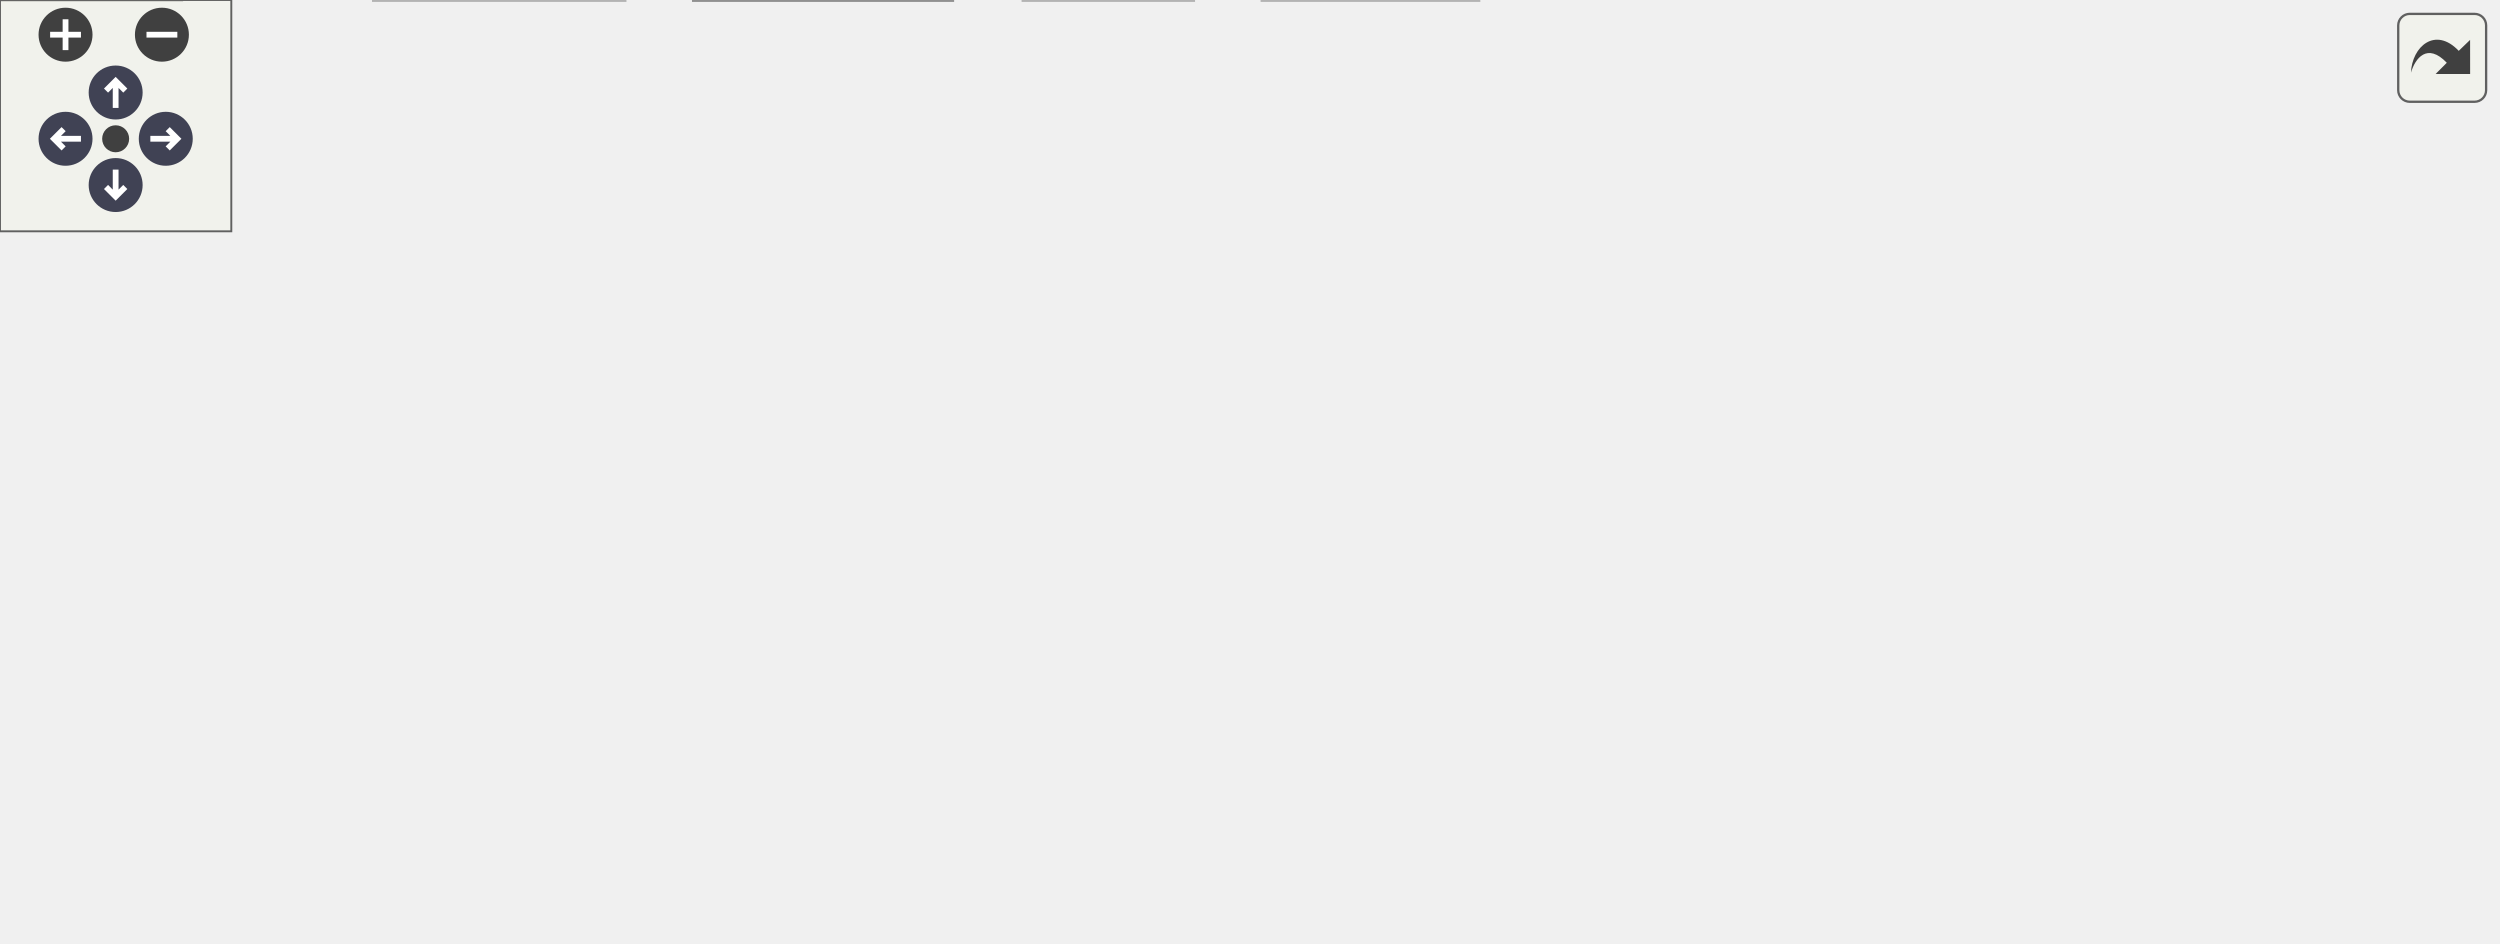
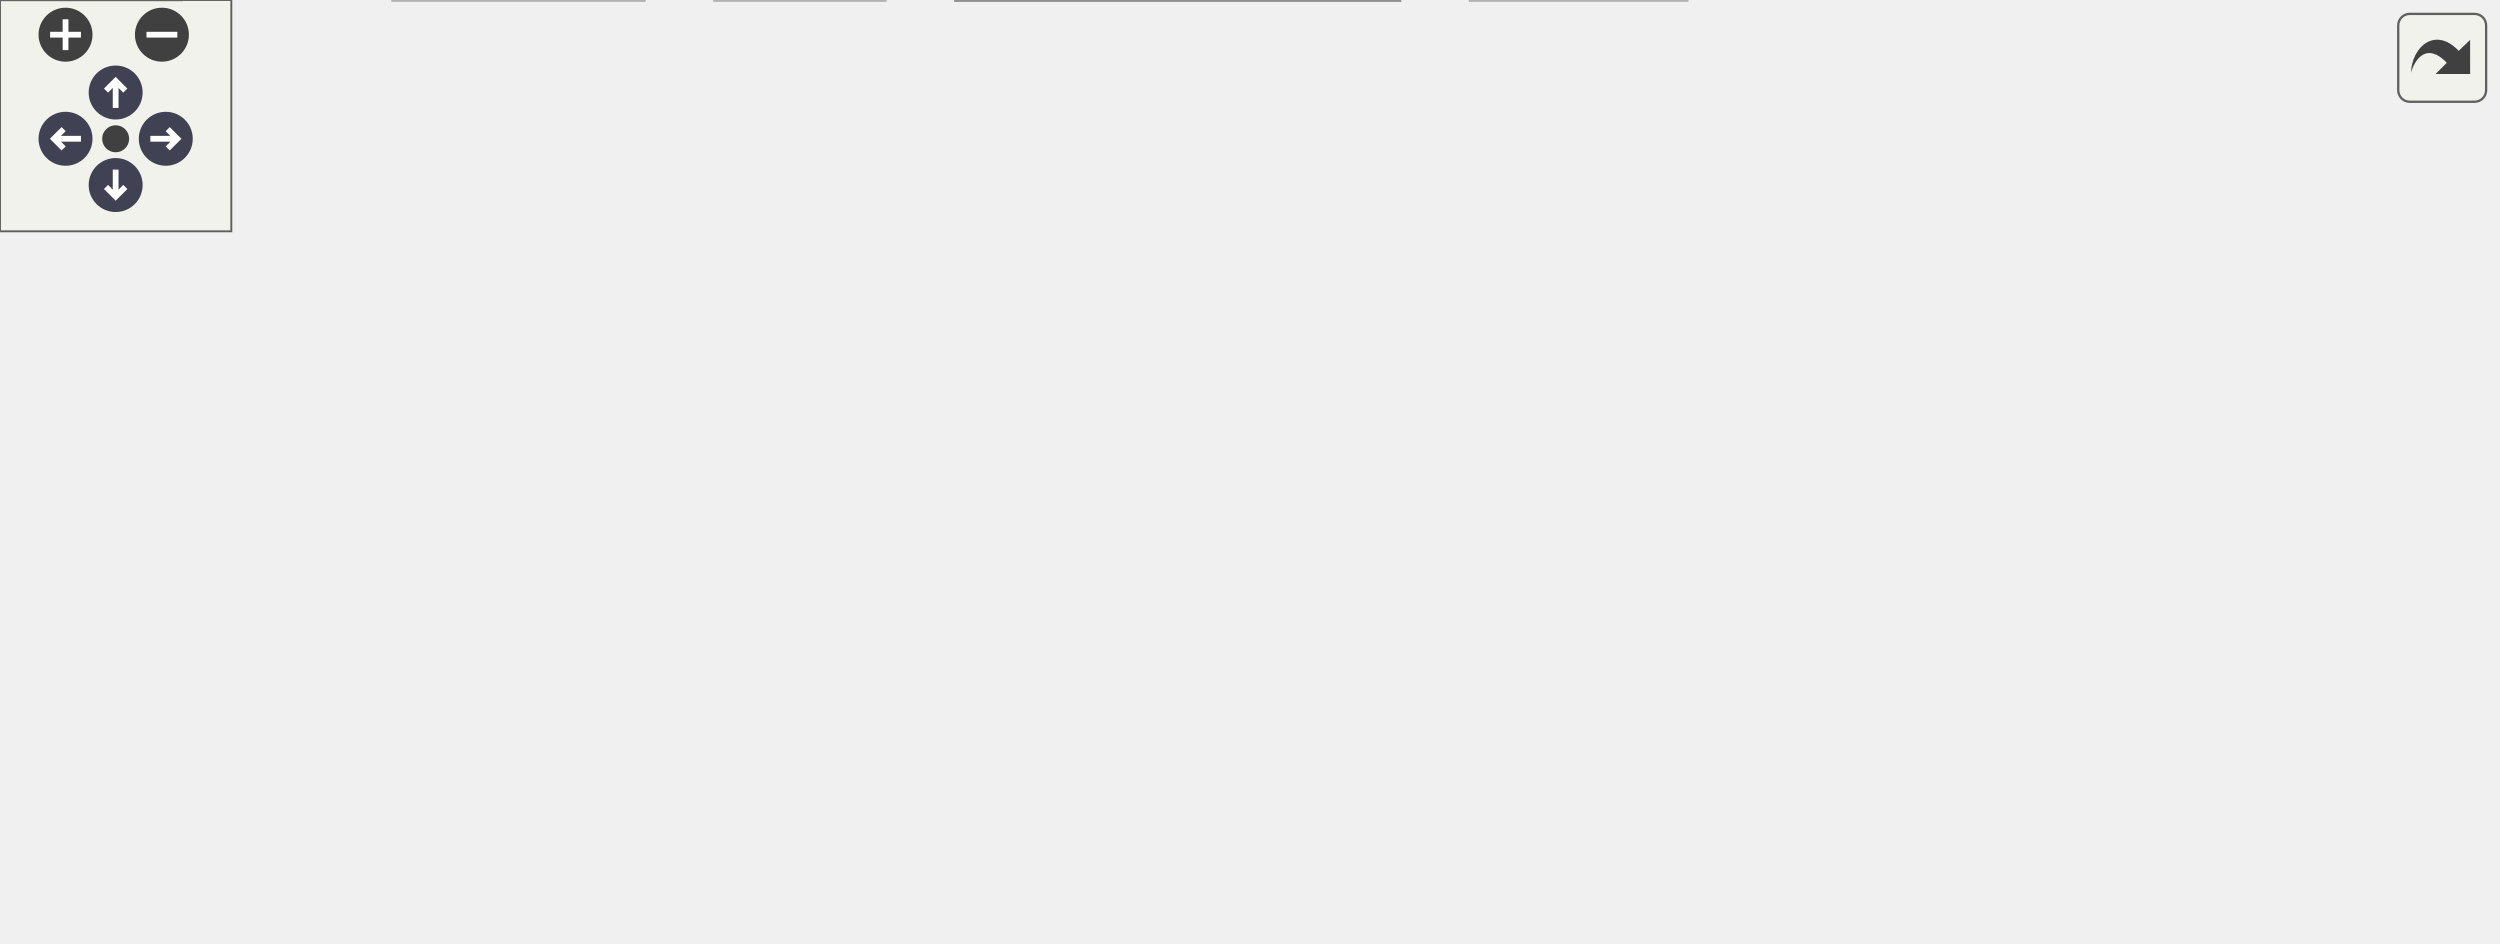
<svg xmlns="http://www.w3.org/2000/svg" xmlns:xlink="http://www.w3.org/1999/xlink" id="main" version="1.1" xml:space="preserve">
  <style type="text/css">
.node, .edge {opacity: 0.7;}
.node.selected, .edge.selected {opacity: 1;}
.edge:hover path { stroke: red; }
.edge:hover polygon { stroke: red; fill: red; }
</style>
  <defs>
    <circle id="rim" cx="0" cy="0" r="7" />
    <circle id="rim2" cx="0" cy="0" r="3.5" />
    <g id="zoomPlus">
      <use xlink:href="#rim" fill="#404040">
        <set attributeName="fill" to="#808080" begin="zoomplus.mouseover" end="zoomplus.mouseout" />
      </use>
      <path d="M-4,0h8M0,-4v8" fill="none" stroke="white" stroke-width="1.5" pointer-events="none" />
    </g>
    <g id="zoomMin">
      <use xlink:href="#rim" fill="#404040">
        <set attributeName="fill" to="#808080" begin="zoomminus.mouseover" end="zoomminus.mouseout" />
      </use>
      <path d="M-4,0h8" fill="none" stroke="white" stroke-width="1.5" pointer-events="none" />
    </g>
    <g id="arrowUp" transform="translate(30 24)">
      <use xlink:href="#rim" />
      <path pointer-events="none" fill="none" stroke="white" stroke-width="1.5" d="M0,-3.0v7 M-2.5,-0.5L0,-3.0L2.5,-0.5" />
    </g>
    <g id="arrowRight" transform="rotate(90) translate(36 -43)">
      <use xlink:href="#rim" />
      <path pointer-events="none" fill="none" stroke="white" stroke-width="1.5" d="M0,-3.0v7 M-2.5,-0.5L0,-3.0L2.5,-0.5" />
    </g>
    <g id="arrowDown" transform="rotate(180) translate(-30 -48)">
      <use xlink:href="#rim" />
      <path pointer-events="none" fill="none" stroke="white" stroke-width="1.5" d="M0,-3.0v7 M-2.5,-0.5L0,-3.0L2.5,-0.5" />
    </g>
    <g id="arrowLeft" transform="rotate(270) translate(-36 17)">
      <use xlink:href="#rim" />
      <path pointer-events="none" fill="none" stroke="white" stroke-width="1.5" d="M0,-3.0v7 M-2.5,-0.5L0,-3.0L2.5,-0.5" />
    </g>
    <g id="resetDef">
      <use xlink:href="#rim2" fill="#404040">
        <set attributeName="fill" to="#808080" begin="reset.mouseover" end="reset.mouseout" />
      </use>
    </g>
  </defs>
  <svg id="graph" class="graph">
    <g id="viewport">
      <g id="Node000001" class="node">
        <g id="a_Node000001">
          <a xlink:title="Advanced sub-chunking strategies for hierarchical data processing.">
            <polygon fill="#999999" stroke="#666666" points="460,-184 317,-184 317,-165 460,-165 460,-184" />
            <text text-anchor="middle" x="388.5" y="-172" font-family="Helvetica,sans-Serif" font-size="10.00">sub_chunk_strategies.hpp</text>
          </a>
        </g>
      </g>
      <g id="Node000002" class="node">
        <g id="a_Node000002">
          <a xlink:href="chunk__strategies_8hpp.html" target="_top" xlink:title="Defines various strategies for chunking data based on different criteria.">
            <polygon fill="white" stroke="#666666" points="306,-129 185,-129 185,-110 306,-110 306,-129" />
            <text text-anchor="middle" x="245.5" y="-117" font-family="Helvetica,sans-Serif" font-size="10.00">chunk_strategies.hpp</text>
          </a>
        </g>
      </g>
      <g id="edge1_Node000001_Node000002" class="edge">
        <g id="a_edge1_Node000001_Node000002">
          <a xlink:title=" ">
            <path fill="none" stroke="#63b8ff" d="M365.52,-164.98C342,-156.27 305.21,-142.63 278.56,-132.75" />
            <polygon fill="#63b8ff" stroke="#63b8ff" points="279.49,-129.36 268.89,-129.17 277.05,-135.93 279.49,-129.36" />
          </a>
        </g>
      </g>
+       <g id="Node000008" class="node">
+         <g id="a_Node000008">
+           <a xlink:title=" ">
+             <polygon fill="#e0e0e0" stroke="#999999" points="47,-19 0,-19 0,0 47,0 47,-19" />
+             <text text-anchor="middle" x="23.5" y="-7" font-family="Helvetica,sans-Serif" font-size="10.00">vector</text>
+           </a>
+         </g>
+       </g>
+       <g id="edge20_Node000001_Node000008" class="edge">
+         <g id="a_edge20_Node000001_Node000008">
+           <a xlink:title=" ">
+             <path fill="none" stroke="#63b8ff" d="M322.34,-164.99C228.06,-151.33 62.54,-121.16 27.5,-74 18.13,-61.39 17.94,-43.2 19.61,-29.52" />
+             <polygon fill="#63b8ff" stroke="#63b8ff" points="23.13,-29.74 21.3,-19.3 16.22,-28.6 23.13,-29.74" />
+           </a>
+         </g>
+       </g>
+       <g id="Node000009" class="node">
+         <g id="a_Node000009">
+           <a xlink:title=" ">
+             <polygon fill="#e0e0e0" stroke="#999999" points="399.5,-74 335.5,-74 335.5,-55 399.5,-55 399.5,-74" />
+             <text text-anchor="middle" x="367.5" y="-62" font-family="Helvetica,sans-Serif" font-size="10.00">algorithm</text>
+           </a>
+         </g>
+       </g>
+       <g id="edge15_Node000001_Node000009" class="edge">
+         <g id="a_edge15_Node000001_Node000009">
+           <a xlink:title=" ">
+             <path fill="none" stroke="#63b8ff" d="M385.2,-164.77C381.97,-155.89 377.17,-141.68 374.5,-129 371.39,-114.21 369.61,-97.17 368.62,-84.47" />
+             <polygon fill="#63b8ff" stroke="#63b8ff" points="372.09,-83.95 367.92,-74.21 365.11,-84.43 372.09,-83.95" />
+           </a>
+         </g>
+       </g>
+       <g id="Node000011" class="node">
+         <g id="a_Node000011">
+           <a xlink:title=" ">
+             <polygon fill="#e0e0e0" stroke="#999999" points="483,-74 418,-74 418,-55 483,-55 483,-74" />
+             <text text-anchor="middle" x="450.5" y="-62" font-family="Helvetica,sans-Serif" font-size="10.00">functional</text>
+           </a>
+         </g>
+       </g>
+       <g id="edge17_Node000001_Node000011" class="edge">
+         <g id="a_edge17_Node000001_Node000011">
+           <a xlink:title=" ">
+             <path fill="none" stroke="#63b8ff" d="M389.96,-164.78C392.36,-152.05 397.97,-127.94 408.5,-110 414.86,-99.17 424.3,-88.85 432.62,-80.88" />
+             <polygon fill="#63b8ff" stroke="#63b8ff" points="435.11,-83.36 440.12,-74.02 430.38,-78.19 435.11,-83.36" />
+           </a>
+         </g>
+       </g>
+       <g id="Node000013" class="node">
+         <g id="a_Node000013">
+           <a xlink:title=" ">
+             <polygon fill="#e0e0e0" stroke="#999999" points="470,-129 417,-129 417,-110 470,-110 470,-129" />
+             <text text-anchor="middle" x="443.5" y="-117" font-family="Helvetica,sans-Serif" font-size="10.00">cstddef</text>
+           </a>
+         </g>
+       </g>
+       <g id="edge16_Node000001_Node000013" class="edge">
+         <g id="a_edge16_Node000001_Node000013">
+           <a xlink:title=" ">
+             <path fill="none" stroke="#63b8ff" d="M397.58,-164.75C405.59,-157.03 417.46,-145.6 427.12,-136.28" />
+             <polygon fill="#63b8ff" stroke="#63b8ff" points="429.81,-138.55 434.59,-129.09 424.96,-133.51 429.81,-138.55" />
+           </a>
+         </g>
+       </g>
+       <g id="Node000014" class="node">
+         <g id="a_Node000014">
+           <a xlink:title=" ">
+             <polygon fill="#e0e0e0" stroke="#999999" points="571,-129 488,-129 488,-110 571,-110 571,-129" />
+             <text text-anchor="middle" x="529.5" y="-117" font-family="Helvetica,sans-Serif" font-size="10.00">initializer_list</text>
+           </a>
+         </g>
+       </g>
+       <g id="edge18_Node000001_Node000014" class="edge">
+         <g id="a_edge18_Node000001_Node000014">
+           <a xlink:title=" ">
+             <path fill="none" stroke="#63b8ff" d="M411.15,-164.98C434.35,-156.27 470.62,-142.63 496.9,-132.75" />
+             <polygon fill="#63b8ff" stroke="#63b8ff" points="498.3,-135.97 506.43,-129.17 495.84,-129.41 498.3,-135.97" />
+           </a>
+         </g>
+       </g>
+       <g id="Node000015" class="node">
+         <g id="a_Node000015">
+           <a xlink:title=" ">
+             <polygon fill="#e0e0e0" stroke="#999999" points="647.5,-129 589.5,-129 589.5,-110 647.5,-110 647.5,-129" />
+             <text text-anchor="middle" x="618.5" y="-117" font-family="Helvetica,sans-Serif" font-size="10.00">memory</text>
+           </a>
+         </g>
+       </g>
+       <g id="edge19_Node000001_Node000015" class="edge">
+         <g id="a_edge19_Node000001_Node000015">
+           <a xlink:title=" ">
+             <path fill="none" stroke="#63b8ff" d="M425.45,-164.98C467.66,-155.26 536.41,-139.42 579.47,-129.49" />
+             <polygon fill="#63b8ff" stroke="#63b8ff" points="580.34,-132.89 589.3,-127.23 578.77,-126.06 580.34,-132.89" />
+           </a>
+         </g>
+       </g>
+       <g id="Node000003" class="node">
+         <g id="a_Node000003">
+           <a xlink:href="chunk_8hpp.html" target="_top" xlink:title=" ">
+             <polygon fill="white" stroke="#666666" points="279,-74 212,-74 212,-55 279,-55 279,-74" />
+             <text text-anchor="middle" x="245.5" y="-62" font-family="Helvetica,sans-Serif" font-size="10.00">chunk.hpp</text>
+           </a>
+         </g>
+       </g>
+       <g id="edge2_Node000002_Node000003" class="edge">
+         <g id="a_edge2_Node000002_Node000003">
+           <a xlink:title=" ">
+             <path fill="none" stroke="#63b8ff" d="M245.5,-109.75C245.5,-102.8 245.5,-92.85 245.5,-84.13" />
+             <polygon fill="#63b8ff" stroke="#63b8ff" points="249,-84.09 245.5,-74.09 242,-84.09 249,-84.09" />
+           </a>
+         </g>
+       </g>
+       <g id="Node000005" class="node">
+         <g id="a_Node000005">
+           <a xlink:title=" ">
+             <polygon fill="#e0e0e0" stroke="#999999" points="437.5,-19 381.5,-19 381.5,0 437.5,0 437.5,-19" />
+             <text text-anchor="middle" x="409.5" y="-7" font-family="Helvetica,sans-Serif" font-size="10.00">numeric</text>
+           </a>
+         </g>
+       </g>
+       <g id="edge12_Node000002_Node000005" class="edge">
+         <g id="a_edge12_Node000002_Node000005">
+           <a xlink:title=" ">
+             <path fill="none" stroke="#63b8ff" d="M255.56,-109.68C270.47,-96.84 299.57,-72.59 326.5,-55 344.47,-43.27 365.83,-31.87 382.38,-23.55" />
+             <polygon fill="#63b8ff" stroke="#63b8ff" points="384.1,-26.6 391.5,-19.02 380.99,-20.33 384.1,-26.6" />
+           </a>
+         </g>
+       </g>
+       <g id="Node000006" class="node">
+         <g id="a_Node000006">
+           <a xlink:title=" ">
+             <polygon fill="#e0e0e0" stroke="#999999" points="167,-19 102,-19 102,0 167,0 167,-19" />
+             <text text-anchor="middle" x="134.5" y="-7" font-family="Helvetica,sans-Serif" font-size="10.00">stdexcept</text>
+           </a>
+         </g>
+       </g>
+       <g id="edge13_Node000002_Node000006" class="edge">
+         <g id="a_edge13_Node000002_Node000006">
+           <a xlink:title=" ">
+             <path fill="none" stroke="#63b8ff" d="M236.42,-109.66C217.62,-91.38 174.26,-49.18 150.6,-26.17" />
+             <polygon fill="#63b8ff" stroke="#63b8ff" points="153.01,-23.62 143.4,-19.16 148.13,-28.64 153.01,-23.62" />
+           </a>
+         </g>
+       </g>
+       <g id="edge14_Node000002_Node000008" class="edge">
+         <g id="a_edge14_Node000002_Node000008">
+           <a xlink:title=" ">
+             <path fill="none" stroke="#63b8ff" d="M184.96,-112.03C132.87,-105.28 62.97,-92.99 42.5,-74 30.25,-62.64 25.79,-43.74 24.21,-29.51" />
+             <polygon fill="#63b8ff" stroke="#63b8ff" points="27.69,-29.05 23.48,-19.33 20.71,-29.55 27.69,-29.05" />
+           </a>
+         </g>
+       </g>
+       <g id="edge8_Node000002_Node000009" class="edge">
+         <g id="a_edge8_Node000002_Node000009">
+           <a xlink:title=" ">
+             <path fill="none" stroke="#63b8ff" d="M265.1,-109.98C284.82,-101.42 315.45,-88.11 338.08,-78.28" />
+             <polygon fill="#63b8ff" stroke="#63b8ff" points="339.76,-81.37 347.54,-74.17 336.98,-74.94 339.76,-81.37" />
+           </a>
+         </g>
+       </g>
+       <g id="Node000010" class="node">
+         <g id="a_Node000010">
+           <a xlink:title=" ">
+             <polygon fill="#e0e0e0" stroke="#999999" points="99,-74 52,-74 52,-55 99,-55 99,-74" />
+             <text text-anchor="middle" x="75.5" y="-62" font-family="Helvetica,sans-Serif" font-size="10.00">cmath</text>
+           </a>
+         </g>
+       </g>
+       <g id="edge9_Node000002_Node000010" class="edge">
+         <g id="a_edge9_Node000002_Node000010">
+           <a xlink:title=" ">
+             <path fill="none" stroke="#63b8ff" d="M218.19,-109.98C188.46,-100.72 140.91,-85.89 108.96,-75.93" />
+             <polygon fill="#63b8ff" stroke="#63b8ff" points="109.77,-72.52 99.18,-72.88 107.69,-79.2 109.77,-72.52" />
+           </a>
+         </g>
+       </g>
+       <g id="edge10_Node000002_Node000011" class="edge">
+         <g id="a_edge10_Node000002_Node000011">
+           <a xlink:title=" ">
+             <path fill="none" stroke="#63b8ff" d="M278.44,-109.98C313.66,-100.88 369.63,-86.41 408.11,-76.46" />
+             <polygon fill="#63b8ff" stroke="#63b8ff" points="409.18,-79.8 417.98,-73.91 407.43,-73.02 409.18,-79.8" />
+           </a>
+         </g>
+       </g>
+       <g id="Node000012" class="node">
+         <g id="a_Node000012">
+           <a xlink:title=" ">
+             <polygon fill="#e0e0e0" stroke="#999999" points="155.5,-74 117.5,-74 117.5,-55 155.5,-55 155.5,-74" />
+             <text text-anchor="middle" x="136.5" y="-62" font-family="Helvetica,sans-Serif" font-size="10.00">map</text>
+           </a>
+         </g>
+       </g>
+       <g id="edge11_Node000002_Node000012" class="edge">
+         <g id="a_edge11_Node000002_Node000012">
+           <a xlink:title=" ">
+             <path fill="none" stroke="#63b8ff" d="M227.99,-109.98C210.53,-101.5 183.49,-88.35 163.33,-78.54" />
+             <polygon fill="#63b8ff" stroke="#63b8ff" points="164.86,-75.4 154.33,-74.17 161.79,-81.69 164.86,-75.4" />
+           </a>
+         </g>
+       </g>
+       <g id="Node000004" class="node">
+         <g id="a_Node000004">
+           <a xlink:href="chunk__common_8hpp.html" target="_top" xlink:title=" ">
+             <polygon fill="white" stroke="#666666" points="363,-19 248,-19 248,0 363,0 363,-19" />
+             <text text-anchor="middle" x="305.5" y="-7" font-family="Helvetica,sans-Serif" font-size="10.00">chunk_common.hpp</text>
+           </a>
+         </g>
+       </g>
+       <g id="edge3_Node000003_Node000004" class="edge">
+         <g id="a_edge3_Node000003_Node000004">
+           <a xlink:title=" ">
+             <path fill="none" stroke="#63b8ff" d="M255.14,-54.98C264.01,-47.15 277.37,-35.34 288.11,-25.86" />
+             <polygon fill="#63b8ff" stroke="#63b8ff" points="290.51,-28.41 295.68,-19.17 285.87,-23.17 290.51,-28.41" />
+           </a>
+         </g>
+       </g>
+       <g id="edge4_Node000003_Node000005" class="edge">
+         <g id="a_edge4_Node000003_Node000005">
+           <a xlink:title=" ">
+             <path fill="none" stroke="#63b8ff" d="M271.85,-54.98C299.26,-46.13 342.39,-32.19 373.06,-22.28" />
+             <polygon fill="#63b8ff" stroke="#63b8ff" points="374.5,-25.49 382.94,-19.08 372.35,-18.83 374.5,-25.49" />
+           </a>
+         </g>
+       </g>
+       <g id="edge5_Node000003_Node000006" class="edge">
+         <g id="a_edge5_Node000003_Node000006">
+           <a xlink:title=" ">
+             <path fill="none" stroke="#63b8ff" d="M227.67,-54.98C209.89,-46.5 182.35,-33.35 161.82,-23.54" />
+             <polygon fill="#63b8ff" stroke="#63b8ff" points="163.19,-20.32 152.66,-19.17 160.17,-26.64 163.19,-20.32" />
+           </a>
+         </g>
+       </g>
      <g id="Node000007" class="node">
        <g id="a_Node000007">
          <a xlink:title=" ">
-             <polygon fill="#e0e0e0" stroke="#999999" points="47,-19 0,-19 0,0 47,0 47,-19" />
-             <text text-anchor="middle" x="23.5" y="-7" font-family="Helvetica,sans-Serif" font-size="10.00">vector</text>
-           </a>
-         </g>
-       </g>
-       <g id="edge20_Node000001_Node000007" class="edge">
-         <g id="a_edge20_Node000001_Node000007">
-           <a xlink:title=" ">
-             <path fill="none" stroke="#63b8ff" d="M322.34,-164.99C228.06,-151.33 62.54,-121.16 27.5,-74 18.13,-61.39 17.94,-43.2 19.61,-29.52" />
-             <polygon fill="#63b8ff" stroke="#63b8ff" points="23.13,-29.74 21.3,-19.3 16.22,-28.6 23.13,-29.74" />
-           </a>
-         </g>
-       </g>
-       <g id="Node000009" class="node">
-         <g id="a_Node000009">
-           <a xlink:title=" ">
-             <polygon fill="#e0e0e0" stroke="#999999" points="399.5,-74 335.5,-74 335.5,-55 399.5,-55 399.5,-74" />
-             <text text-anchor="middle" x="367.5" y="-62" font-family="Helvetica,sans-Serif" font-size="10.00">algorithm</text>
-           </a>
-         </g>
-       </g>
-       <g id="edge15_Node000001_Node000009" class="edge">
-         <g id="a_edge15_Node000001_Node000009">
-           <a xlink:title=" ">
-             <path fill="none" stroke="#63b8ff" d="M385.2,-164.77C381.97,-155.89 377.17,-141.68 374.5,-129 371.39,-114.21 369.61,-97.17 368.62,-84.47" />
-             <polygon fill="#63b8ff" stroke="#63b8ff" points="372.09,-83.95 367.92,-74.21 365.11,-84.43 372.09,-83.95" />
-           </a>
-         </g>
-       </g>
-       <g id="Node000011" class="node">
-         <g id="a_Node000011">
-           <a xlink:title=" ">
-             <polygon fill="#e0e0e0" stroke="#999999" points="483,-74 418,-74 418,-55 483,-55 483,-74" />
-             <text text-anchor="middle" x="450.5" y="-62" font-family="Helvetica,sans-Serif" font-size="10.00">functional</text>
-           </a>
-         </g>
-       </g>
-       <g id="edge17_Node000001_Node000011" class="edge">
-         <g id="a_edge17_Node000001_Node000011">
-           <a xlink:title=" ">
-             <path fill="none" stroke="#63b8ff" d="M389.96,-164.78C392.36,-152.05 397.97,-127.94 408.5,-110 414.86,-99.17 424.3,-88.85 432.62,-80.88" />
-             <polygon fill="#63b8ff" stroke="#63b8ff" points="435.11,-83.36 440.12,-74.02 430.38,-78.19 435.11,-83.36" />
-           </a>
-         </g>
-       </g>
-       <g id="Node000013" class="node">
-         <g id="a_Node000013">
-           <a xlink:title=" ">
-             <polygon fill="#e0e0e0" stroke="#999999" points="470,-129 417,-129 417,-110 470,-110 470,-129" />
-             <text text-anchor="middle" x="443.5" y="-117" font-family="Helvetica,sans-Serif" font-size="10.00">cstddef</text>
-           </a>
-         </g>
-       </g>
-       <g id="edge16_Node000001_Node000013" class="edge">
-         <g id="a_edge16_Node000001_Node000013">
-           <a xlink:title=" ">
-             <path fill="none" stroke="#63b8ff" d="M397.58,-164.75C405.59,-157.03 417.46,-145.6 427.12,-136.28" />
-             <polygon fill="#63b8ff" stroke="#63b8ff" points="429.81,-138.55 434.59,-129.09 424.96,-133.51 429.81,-138.55" />
-           </a>
-         </g>
-       </g>
-       <g id="Node000014" class="node">
-         <g id="a_Node000014">
-           <a xlink:title=" ">
-             <polygon fill="#e0e0e0" stroke="#999999" points="571,-129 488,-129 488,-110 571,-110 571,-129" />
-             <text text-anchor="middle" x="529.5" y="-117" font-family="Helvetica,sans-Serif" font-size="10.00">initializer_list</text>
-           </a>
-         </g>
-       </g>
-       <g id="edge18_Node000001_Node000014" class="edge">
-         <g id="a_edge18_Node000001_Node000014">
-           <a xlink:title=" ">
-             <path fill="none" stroke="#63b8ff" d="M411.15,-164.98C434.35,-156.27 470.62,-142.63 496.9,-132.75" />
-             <polygon fill="#63b8ff" stroke="#63b8ff" points="498.3,-135.97 506.43,-129.17 495.84,-129.41 498.3,-135.97" />
-           </a>
-         </g>
-       </g>
-       <g id="Node000015" class="node">
-         <g id="a_Node000015">
-           <a xlink:title=" ">
-             <polygon fill="#e0e0e0" stroke="#999999" points="647.5,-129 589.5,-129 589.5,-110 647.5,-110 647.5,-129" />
-             <text text-anchor="middle" x="618.5" y="-117" font-family="Helvetica,sans-Serif" font-size="10.00">memory</text>
-           </a>
-         </g>
-       </g>
-       <g id="edge19_Node000001_Node000015" class="edge">
-         <g id="a_edge19_Node000001_Node000015">
-           <a xlink:title=" ">
-             <path fill="none" stroke="#63b8ff" d="M425.45,-164.98C467.66,-155.26 536.41,-139.42 579.47,-129.49" />
-             <polygon fill="#63b8ff" stroke="#63b8ff" points="580.34,-132.89 589.3,-127.23 578.77,-126.06 580.34,-132.89" />
-           </a>
-         </g>
-       </g>
-       <g id="Node000003" class="node">
-         <g id="a_Node000003">
-           <a xlink:href="chunk_8hpp.html" target="_top" xlink:title="Template class for chunk-based data processing.">
-             <polygon fill="white" stroke="#666666" points="279,-74 212,-74 212,-55 279,-55 279,-74" />
-             <text text-anchor="middle" x="245.5" y="-62" font-family="Helvetica,sans-Serif" font-size="10.00">chunk.hpp</text>
-           </a>
-         </g>
-       </g>
-       <g id="edge2_Node000002_Node000003" class="edge">
-         <g id="a_edge2_Node000002_Node000003">
-           <a xlink:title=" ">
-             <path fill="none" stroke="#63b8ff" d="M245.5,-109.75C245.5,-102.8 245.5,-92.85 245.5,-84.13" />
-             <polygon fill="#63b8ff" stroke="#63b8ff" points="249,-84.09 245.5,-74.09 242,-84.09 249,-84.09" />
-           </a>
-         </g>
-       </g>
-       <g id="Node000004" class="node">
-         <g id="a_Node000004">
-           <a xlink:title=" ">
-             <polygon fill="#e0e0e0" stroke="#999999" points="383.5,-19 327.5,-19 327.5,0 383.5,0 383.5,-19" />
-             <text text-anchor="middle" x="355.5" y="-7" font-family="Helvetica,sans-Serif" font-size="10.00">numeric</text>
-           </a>
-         </g>
-       </g>
-       <g id="edge12_Node000002_Node000004" class="edge">
-         <g id="a_edge12_Node000002_Node000004">
-           <a xlink:title=" ">
-             <path fill="none" stroke="#63b8ff" d="M254.5,-109.66C273.13,-91.38 316.1,-49.18 339.54,-26.17" />
-             <polygon fill="#63b8ff" stroke="#63b8ff" points="342,-28.66 346.68,-19.16 337.09,-23.67 342,-28.66" />
-           </a>
-         </g>
-       </g>
-       <g id="Node000005" class="node">
-         <g id="a_Node000005">
-           <a xlink:title=" ">
-             <polygon fill="#e0e0e0" stroke="#999999" points="162,-19 97,-19 97,0 162,0 162,-19" />
-             <text text-anchor="middle" x="129.5" y="-7" font-family="Helvetica,sans-Serif" font-size="10.00">stdexcept</text>
-           </a>
-         </g>
-       </g>
-       <g id="edge13_Node000002_Node000005" class="edge">
-         <g id="a_edge13_Node000002_Node000005">
-           <a xlink:title=" ">
-             <path fill="none" stroke="#63b8ff" d="M236.01,-109.66C216.37,-91.38 171.05,-49.18 146.33,-26.17" />
-             <polygon fill="#63b8ff" stroke="#63b8ff" points="148.5,-23.41 138.8,-19.16 143.73,-28.53 148.5,-23.41" />
-           </a>
-         </g>
-       </g>
-       <g id="edge14_Node000002_Node000007" class="edge">
-         <g id="a_edge14_Node000002_Node000007">
-           <a xlink:title=" ">
-             <path fill="none" stroke="#63b8ff" d="M184.96,-112.03C132.87,-105.28 62.97,-92.99 42.5,-74 30.25,-62.64 25.79,-43.74 24.21,-29.51" />
-             <polygon fill="#63b8ff" stroke="#63b8ff" points="27.69,-29.05 23.48,-19.33 20.71,-29.55 27.69,-29.05" />
-           </a>
-         </g>
-       </g>
-       <g id="edge8_Node000002_Node000009" class="edge">
-         <g id="a_edge8_Node000002_Node000009">
-           <a xlink:title=" ">
-             <path fill="none" stroke="#63b8ff" d="M265.1,-109.98C284.82,-101.42 315.45,-88.11 338.08,-78.28" />
-             <polygon fill="#63b8ff" stroke="#63b8ff" points="339.76,-81.37 347.54,-74.17 336.98,-74.94 339.76,-81.37" />
-           </a>
-         </g>
-       </g>
-       <g id="Node000010" class="node">
-         <g id="a_Node000010">
-           <a xlink:title=" ">
-             <polygon fill="#e0e0e0" stroke="#999999" points="99,-74 52,-74 52,-55 99,-55 99,-74" />
-             <text text-anchor="middle" x="75.5" y="-62" font-family="Helvetica,sans-Serif" font-size="10.00">cmath</text>
-           </a>
-         </g>
-       </g>
-       <g id="edge9_Node000002_Node000010" class="edge">
-         <g id="a_edge9_Node000002_Node000010">
-           <a xlink:title=" ">
-             <path fill="none" stroke="#63b8ff" d="M218.19,-109.98C188.46,-100.72 140.91,-85.89 108.96,-75.93" />
-             <polygon fill="#63b8ff" stroke="#63b8ff" points="109.77,-72.52 99.18,-72.88 107.69,-79.2 109.77,-72.52" />
-           </a>
-         </g>
-       </g>
-       <g id="edge10_Node000002_Node000011" class="edge">
-         <g id="a_edge10_Node000002_Node000011">
-           <a xlink:title=" ">
-             <path fill="none" stroke="#63b8ff" d="M278.44,-109.98C313.66,-100.88 369.63,-86.41 408.11,-76.46" />
-             <polygon fill="#63b8ff" stroke="#63b8ff" points="409.18,-79.8 417.98,-73.91 407.43,-73.02 409.18,-79.8" />
-           </a>
-         </g>
-       </g>
-       <g id="Node000012" class="node">
-         <g id="a_Node000012">
-           <a xlink:title=" ">
-             <polygon fill="#e0e0e0" stroke="#999999" points="155.5,-74 117.5,-74 117.5,-55 155.5,-55 155.5,-74" />
-             <text text-anchor="middle" x="136.5" y="-62" font-family="Helvetica,sans-Serif" font-size="10.00">map</text>
-           </a>
-         </g>
-       </g>
-       <g id="edge11_Node000002_Node000012" class="edge">
-         <g id="a_edge11_Node000002_Node000012">
-           <a xlink:title=" ">
-             <path fill="none" stroke="#63b8ff" d="M227.99,-109.98C210.53,-101.5 183.49,-88.35 163.33,-78.54" />
-             <polygon fill="#63b8ff" stroke="#63b8ff" points="164.86,-75.4 154.33,-74.17 161.79,-81.69 164.86,-75.4" />
-           </a>
-         </g>
-       </g>
-       <g id="edge3_Node000003_Node000004" class="edge">
-         <g id="a_edge3_Node000003_Node000004">
-           <a xlink:title=" ">
-             <path fill="none" stroke="#63b8ff" d="M263.17,-54.98C280.79,-46.5 308.08,-33.35 328.43,-23.54" />
-             <polygon fill="#63b8ff" stroke="#63b8ff" points="330.02,-26.66 337.51,-19.17 326.98,-20.36 330.02,-26.66" />
-           </a>
-         </g>
-       </g>
-       <g id="edge4_Node000003_Node000005" class="edge">
-         <g id="a_edge4_Node000003_Node000005">
-           <a xlink:title=" ">
-             <path fill="none" stroke="#63b8ff" d="M226.86,-54.98C208.2,-46.46 179.25,-33.23 157.76,-23.41" />
-             <polygon fill="#63b8ff" stroke="#63b8ff" points="159.03,-20.14 148.48,-19.17 156.12,-26.51 159.03,-20.14" />
-           </a>
-         </g>
-       </g>
-       <g id="Node000006" class="node">
-         <g id="a_Node000006">
-           <a xlink:title=" ">
-             <polygon fill="#e0e0e0" stroke="#999999" points="309.5,-19 265.5,-19 265.5,0 309.5,0 309.5,-19" />
-             <text text-anchor="middle" x="287.5" y="-7" font-family="Helvetica,sans-Serif" font-size="10.00">string</text>
-           </a>
-         </g>
-       </g>
-       <g id="edge5_Node000003_Node000006" class="edge">
-         <g id="a_edge5_Node000003_Node000006">
-           <a xlink:title=" ">
-             <path fill="none" stroke="#63b8ff" d="M252.44,-54.75C258.37,-47.26 267.07,-36.28 274.32,-27.13" />
-             <polygon fill="#63b8ff" stroke="#63b8ff" points="277.23,-29.1 280.69,-19.09 271.74,-24.75 277.23,-29.1" />
+             <polygon fill="#e0e0e0" stroke="#999999" points="229.5,-19 185.5,-19 185.5,0 229.5,0 229.5,-19" />
+             <text text-anchor="middle" x="207.5" y="-7" font-family="Helvetica,sans-Serif" font-size="10.00">string</text>
          </a>
        </g>
      </g>
      <g id="edge6_Node000003_Node000007" class="edge">
        <g id="a_edge6_Node000003_Node000007">
          <a xlink:title=" ">
+             <path fill="none" stroke="#63b8ff" d="M239.23,-54.75C233.91,-47.34 226.14,-36.5 219.62,-27.41" />
+             <polygon fill="#63b8ff" stroke="#63b8ff" points="222.33,-25.18 213.66,-19.09 216.64,-29.26 222.33,-25.18" />
+           </a>
+         </g>
+       </g>
+       <g id="edge7_Node000003_Node000008" class="edge">
+         <g id="a_edge7_Node000003_Node000008">
+           <a xlink:title=" ">
            <path fill="none" stroke="#63b8ff" d="M211.78,-55.45C169.96,-45.47 99.09,-28.55 57.25,-18.56" />
            <polygon fill="#63b8ff" stroke="#63b8ff" points="57.81,-15.09 47.27,-16.18 56.19,-21.9 57.81,-15.09" />
-           </a>
-         </g>
-       </g>
-       <g id="Node000008" class="node">
-         <g id="a_Node000008">
-           <a xlink:href="config_8hpp.html" target="_top" xlink:title=" ">
-             <polygon fill="white" stroke="#666666" points="247,-19 180,-19 180,0 247,0 247,-19" />
-             <text text-anchor="middle" x="213.5" y="-7" font-family="Helvetica,sans-Serif" font-size="10.00">config.hpp</text>
-           </a>
-         </g>
-       </g>
-       <g id="edge7_Node000003_Node000008" class="edge">
-         <g id="a_edge7_Node000003_Node000008">
-           <a xlink:title=" ">
-             <path fill="none" stroke="#63b8ff" d="M240.22,-54.75C235.79,-47.42 229.34,-36.73 223.88,-27.7" />
-             <polygon fill="#63b8ff" stroke="#63b8ff" points="226.85,-25.84 218.69,-19.09 220.86,-29.46 226.85,-25.84" />
          </a>
        </g>
      </g>
    </g>
  </svg>
  <g id="navigator" transform="translate(0 0)" fill="#404254">
    <rect fill="#f2f5e9" fill-opacity="0.5" stroke="#606060" stroke-width=".5" x="0" y="0" width="60" height="60" />
    <use id="zoomplus" xlink:href="#zoomPlus" x="17" y="9" />
    <use id="zoomminus" xlink:href="#zoomMin" x="42" y="9" />
    <use id="reset" xlink:href="#resetDef" x="30" y="36" />
    <use id="arrowup" xlink:href="#arrowUp" x="0" y="0" />
    <use id="arrowright" xlink:href="#arrowRight" x="0" y="0" />
    <use id="arrowdown" xlink:href="#arrowDown" x="0" y="0" />
    <use id="arrowleft" xlink:href="#arrowLeft" x="0" y="0" />
  </g>
  <svg viewBox="0 0 15 15" width="100%" height="30px" preserveAspectRatio="xMaxYMin meet">
    <g id="arrow_out" transform="scale(0.3 0.3)">
      <a xlink:href="sub__chunk__strategies_8hpp__incl_org.svg" target="_base">
        <rect id="button" ry="5" rx="5" y="6" x="6" height="38" width="38" fill="#f2f5e9" fill-opacity="0.5" stroke="#606060" stroke-width="1.0" />
        <path id="arrow" d="M 11.5,31.437 C 11.94,20.098 22.043,11.323 32.159,21.979 L 37.069,17.246 C 37.069,17.246 37.088,32 37.088,32 L 22.16,31.978 C 22.16,31.978 26.998,27.14 26.998,27.14 C 18.529,18.264 13.292,25.23 11.5,31.437 z" style="fill:#404040;" />
      </a>
    </g>
  </svg>
  <style type="text/css">

[data-mouse-over-selected='false'] { opacity: 0.7; }
[data-mouse-over-selected='true']  { opacity: 1.0; }

</style>
</svg>
